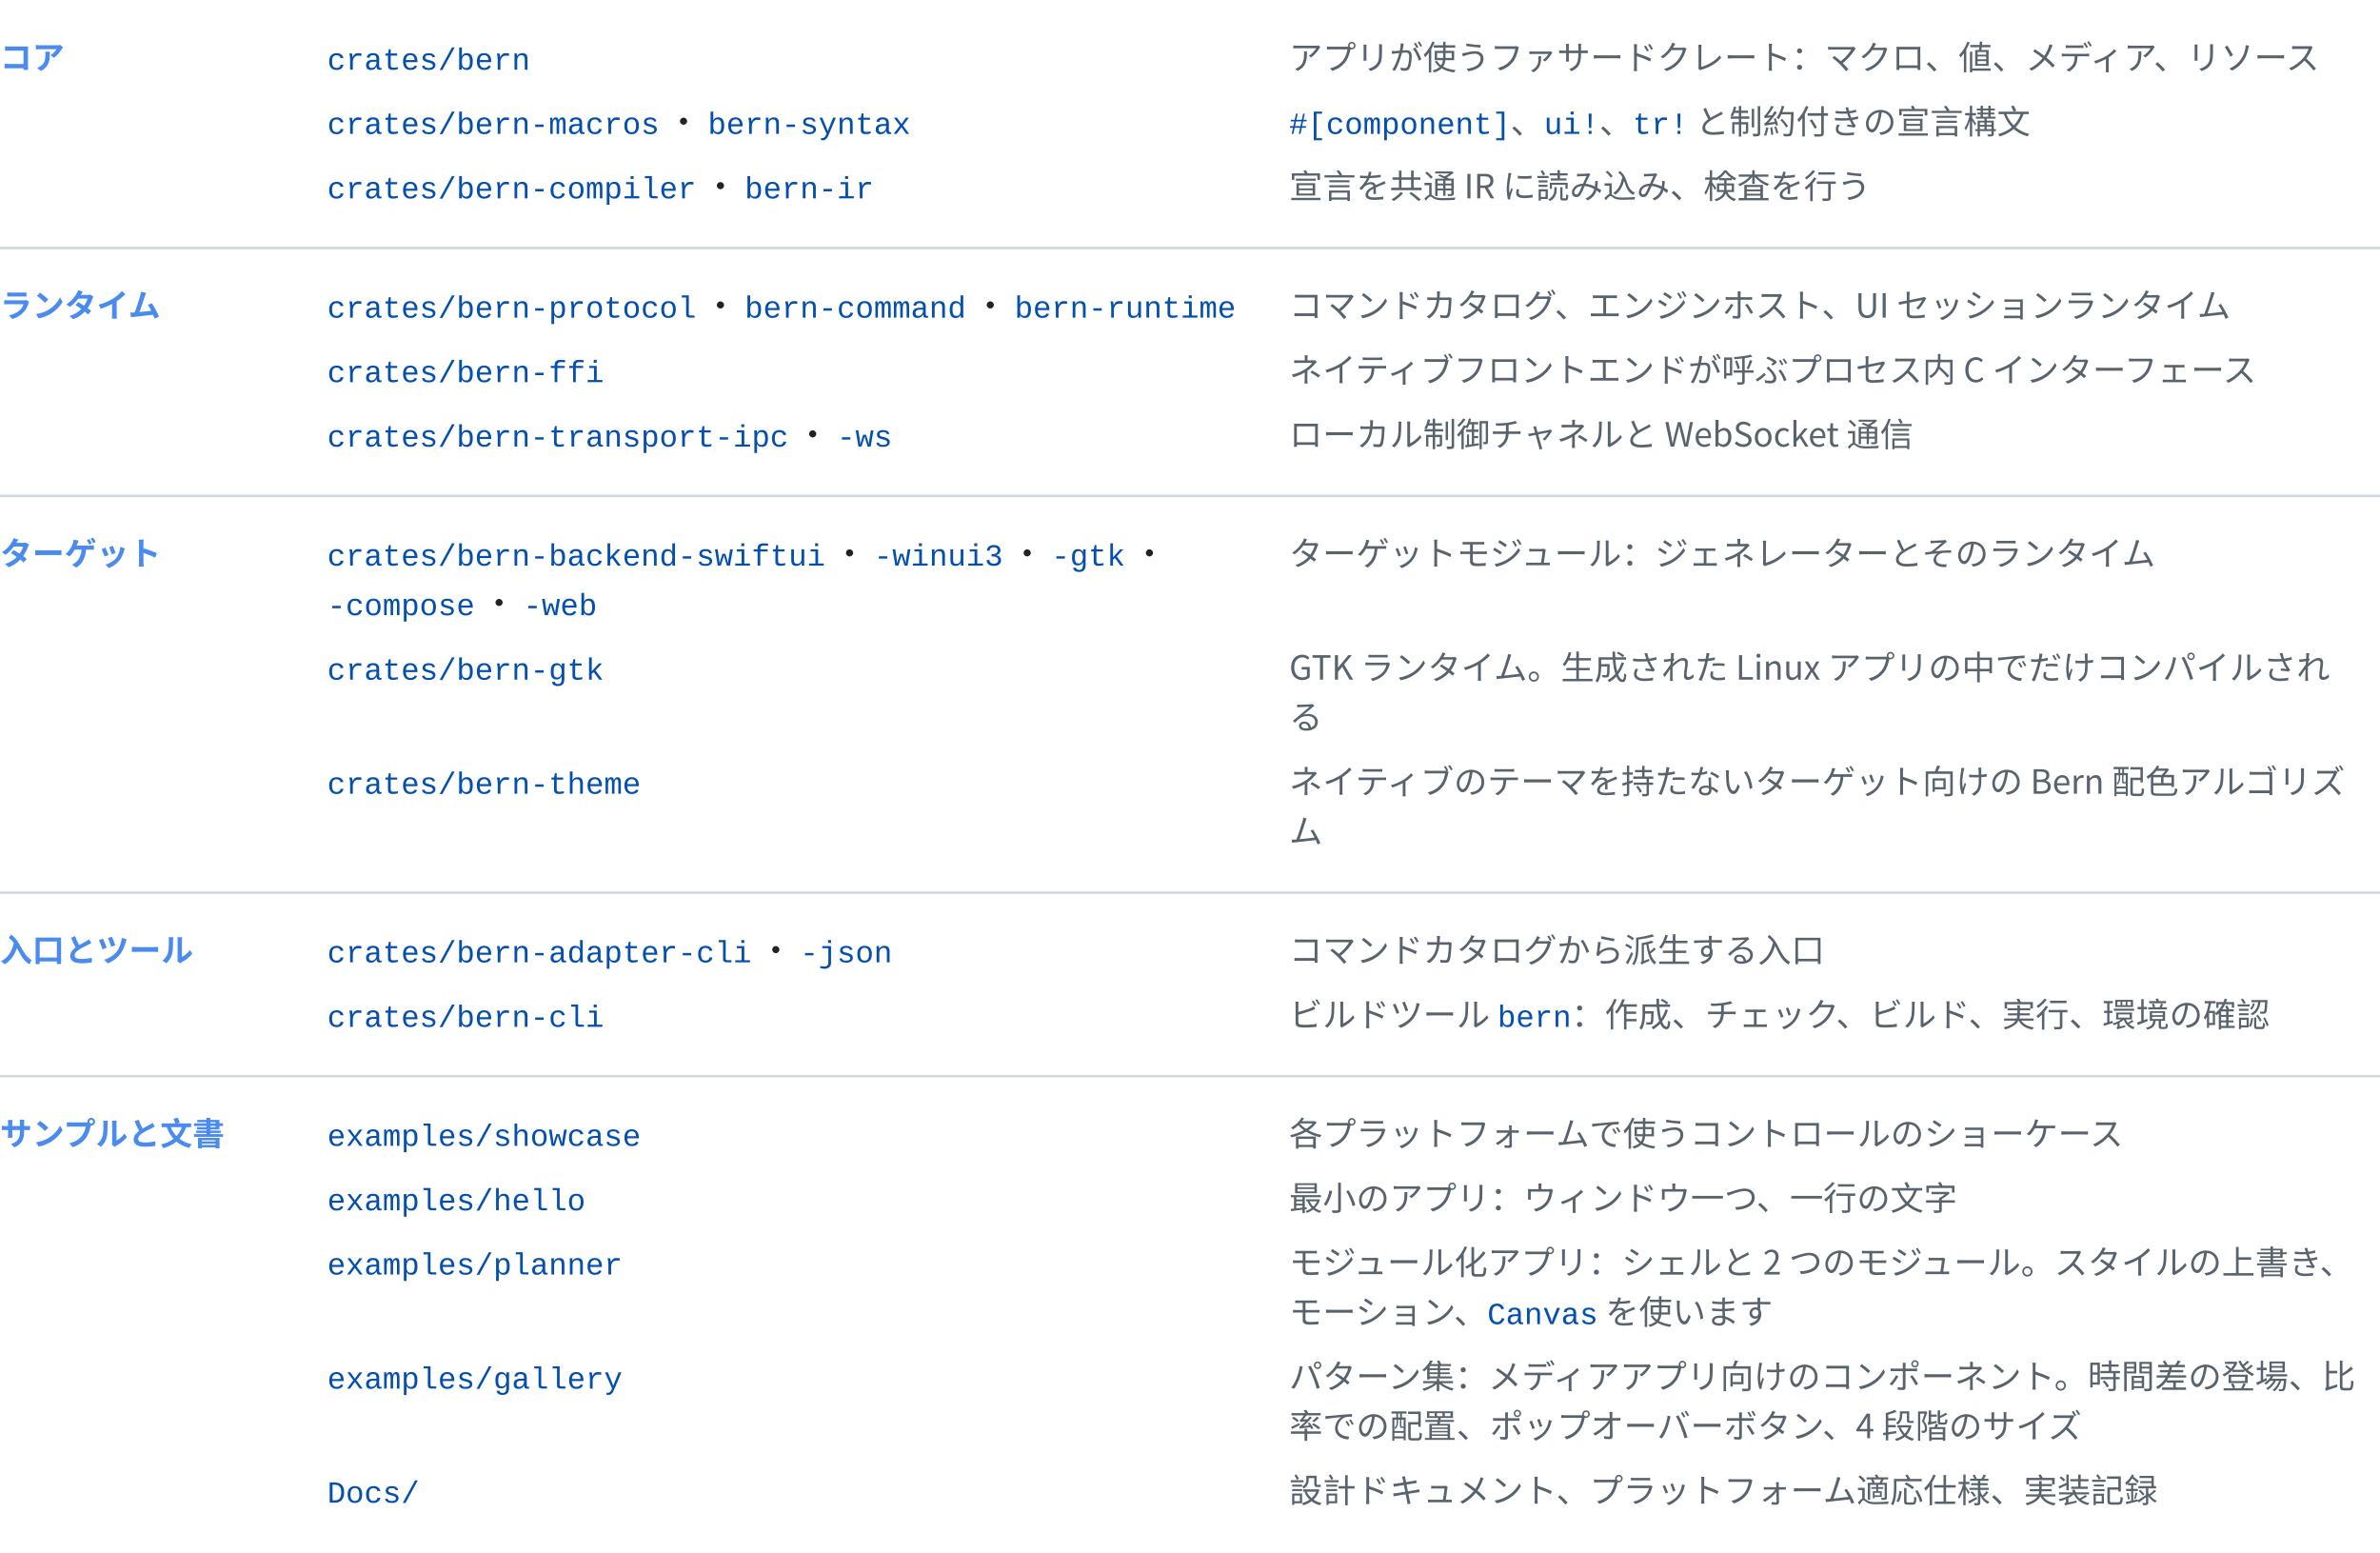
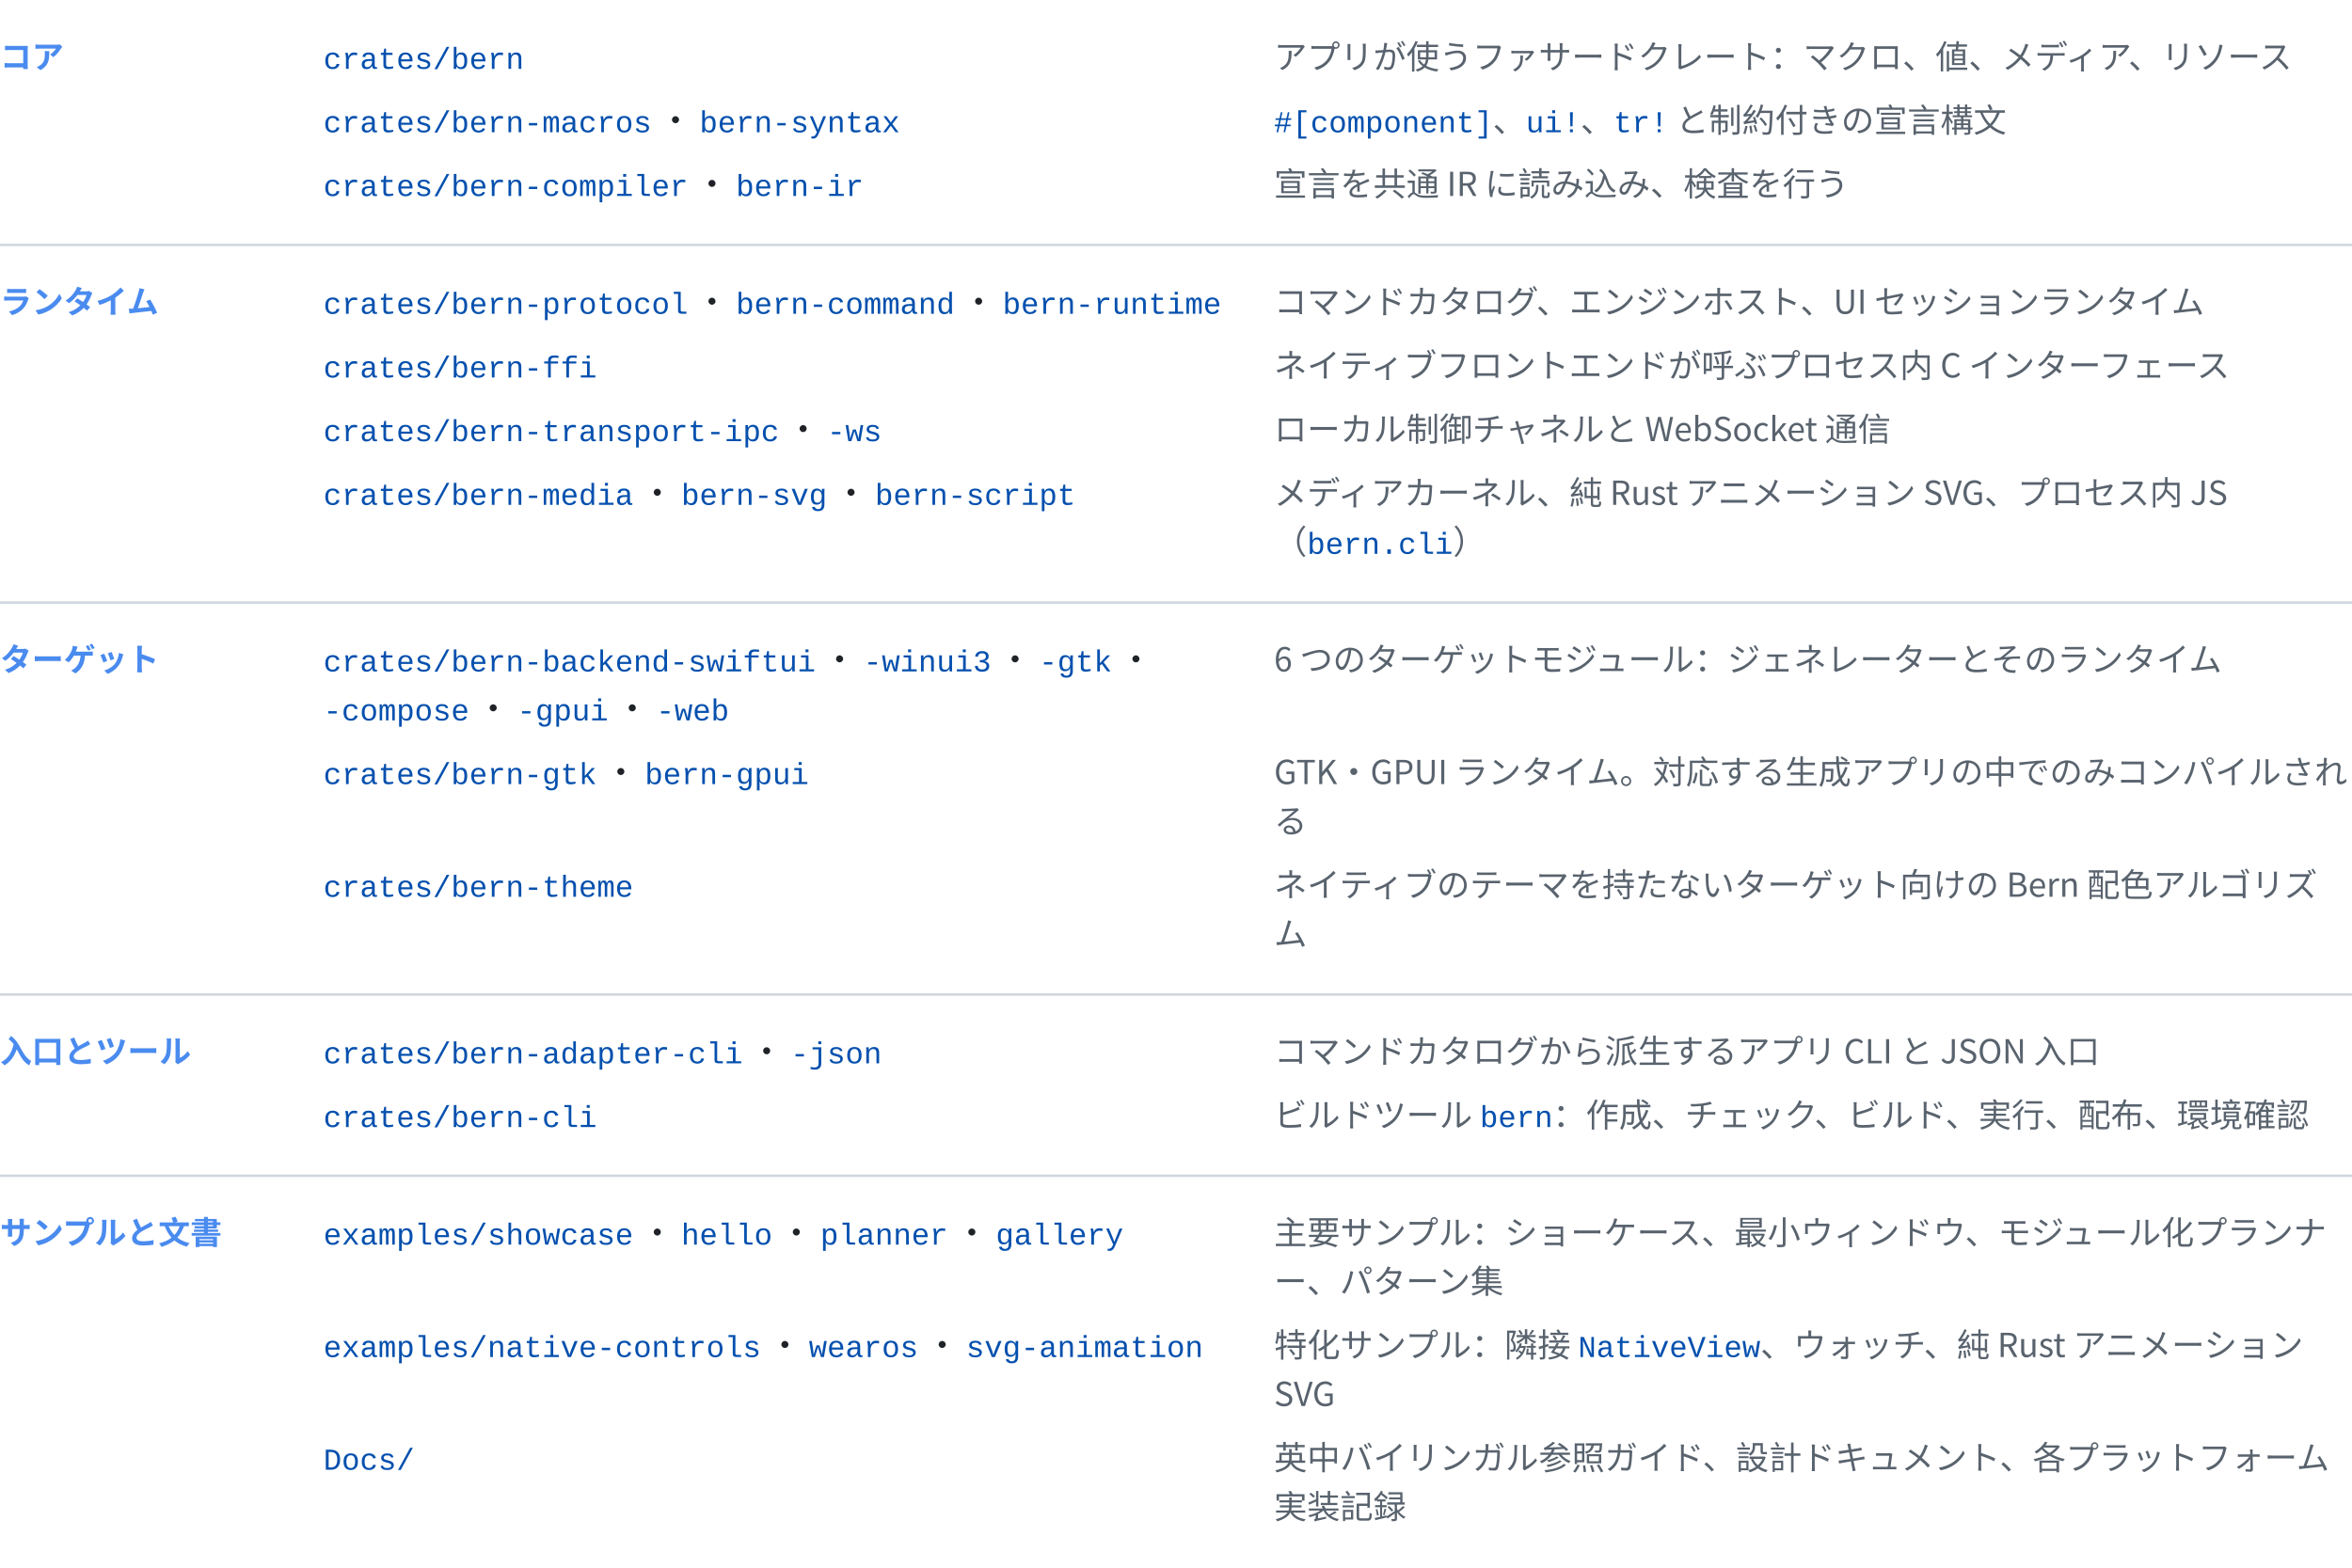
- <svg xmlns="http://www.w3.org/2000/svg" viewBox="0 0 960 626" width="960" height="626" font-family="-apple-system, BlinkMacSystemFont, 'Segoe UI', 'PingFang SC', 'Hiragino Sans GB', 'Microsoft YaHei', 'Noto Sans CJK SC', 'Helvetica Neue', Arial, sans-serif">
+ <svg xmlns="http://www.w3.org/2000/svg" viewBox="0 0 960 640" width="960" height="640" font-family="-apple-system, BlinkMacSystemFont, 'Segoe UI', 'PingFang SC', 'Hiragino Sans GB', 'Microsoft YaHei', 'Noto Sans CJK SC', 'Helvetica Neue', Arial, sans-serif">
  <defs>
    <symbol id="bern-logo" viewBox="0 0 1024 1024">
      <defs>
        <clipPath id="bern-symbol-disc">
          <circle cx="512" cy="512" r="512" />
        </clipPath>
      </defs>
      <g clip-path="url(#bern-symbol-disc)">
        <rect width="1024" height="1024" fill="#4A8BEF" />
        <path fill="#24324D" d="M 290.4 372.1 C 270.7 579.3 309.8 827.6 392.0 1060.0 L 1100 1100 L 1060.0 880.0 C 1013.0 692.2 904.4 451.5 684.3 270.5 A 14 14 0 0 0 662.4 286.5 C 693.7 364.2 711.6 444.8 715.3 529.4 A 36 36 0 0 1 691.6 564.9 C 620.6 590.7 549.5 616.5 478.5 642.4 A 36 36 0 0 1 436.0 628.1 C 383.8 547.6 344.6 461.1 317.8 369.5 A 14 14 0 0 0 290.4 372.1 Z" />
        <ellipse rx="22" ry="36" fill="#E8F4FF" transform="translate(520 760) rotate(-20)" />
        <ellipse rx="22" ry="36" fill="#E8F4FF" transform="translate(748 668) rotate(-20)" />
      </g>
    </symbol>
  </defs>
  <text x="0.0" y="27.9" font-size="13" fill="#4A8BEF" font-weight="700">コア</text>
  <text x="132.0" y="28.1" font-size="13.5" fill="#1F2328">
    <tspan font-family="ui-monospace, SFMono-Regular, Menlo, Consolas, 'Liberation Mono', monospace" font-size="12.4" fill="#0550AE">crates/bern</tspan>
  </text>
  <text x="520.0" y="28.1" font-size="13.5" fill="#59636E">アプリが使うファサードクレート：マクロ、値、メディア、リソース</text>
  <text x="132.0" y="54.0" font-size="13.5" fill="#1F2328">
    <tspan font-family="ui-monospace, SFMono-Regular, Menlo, Consolas, 'Liberation Mono', monospace" font-size="12.4" fill="#0550AE">crates/bern-macros</tspan> · <tspan font-family="ui-monospace, SFMono-Regular, Menlo, Consolas, 'Liberation Mono', monospace" font-size="12.4" fill="#0550AE">bern-syntax</tspan>
  </text>
  <text x="520.0" y="54.0" font-size="13.5" fill="#59636E">
    <tspan font-family="ui-monospace, SFMono-Regular, Menlo, Consolas, 'Liberation Mono', monospace" font-size="12.4" fill="#0550AE">#[component]</tspan>、<tspan font-family="ui-monospace, SFMono-Regular, Menlo, Consolas, 'Liberation Mono', monospace" font-size="12.4" fill="#0550AE">ui!</tspan>、<tspan font-family="ui-monospace, SFMono-Regular, Menlo, Consolas, 'Liberation Mono', monospace" font-size="12.4" fill="#0550AE">tr!</tspan> と制約付きの宣言構文</text>
  <text x="132.0" y="80.0" font-size="13.5" fill="#1F2328">
    <tspan font-family="ui-monospace, SFMono-Regular, Menlo, Consolas, 'Liberation Mono', monospace" font-size="12.4" fill="#0550AE">crates/bern-compiler</tspan> · <tspan font-family="ui-monospace, SFMono-Regular, Menlo, Consolas, 'Liberation Mono', monospace" font-size="12.4" fill="#0550AE">bern-ir</tspan>
  </text>
  <text x="520.0" y="80.0" font-size="13.5" fill="#59636E">宣言を共通 IR に読み込み、検査を行う</text>
  <line x1="0" y1="100.0" x2="960" y2="100.0" stroke="#D0D7DE" />
  <text x="0.0" y="127.9" font-size="13" fill="#4A8BEF" font-weight="700">ランタイム</text>
  <text x="132.0" y="128.1" font-size="13.5" fill="#1F2328">
    <tspan font-family="ui-monospace, SFMono-Regular, Menlo, Consolas, 'Liberation Mono', monospace" font-size="12.4" fill="#0550AE">crates/bern-protocol</tspan> · <tspan font-family="ui-monospace, SFMono-Regular, Menlo, Consolas, 'Liberation Mono', monospace" font-size="12.4" fill="#0550AE">bern-command</tspan> · <tspan font-family="ui-monospace, SFMono-Regular, Menlo, Consolas, 'Liberation Mono', monospace" font-size="12.4" fill="#0550AE">bern-runtime</tspan>
  </text>
  <text x="520.0" y="128.1" font-size="13.5" fill="#59636E">コマンドカタログ、エンジンホスト、UI セッションランタイム</text>
  <text x="132.0" y="154.1" font-size="13.5" fill="#1F2328">
    <tspan font-family="ui-monospace, SFMono-Regular, Menlo, Consolas, 'Liberation Mono', monospace" font-size="12.4" fill="#0550AE">crates/bern-ffi</tspan>
  </text>
  <text x="520.0" y="154.1" font-size="13.5" fill="#59636E">ネイティブフロントエンドが呼ぶプロセス内 C インターフェース</text>
  <text x="132.0" y="180.1" font-size="13.5" fill="#1F2328">
    <tspan font-family="ui-monospace, SFMono-Regular, Menlo, Consolas, 'Liberation Mono', monospace" font-size="12.4" fill="#0550AE">crates/bern-transport-ipc</tspan> · <tspan font-family="ui-monospace, SFMono-Regular, Menlo, Consolas, 'Liberation Mono', monospace" font-size="12.4" fill="#0550AE">-ws</tspan>
  </text>
  <text x="520.0" y="180.1" font-size="13.5" fill="#59636E">ローカル制御チャネルと WebSocket 通信</text>
-   <line x1="0" y1="200.0" x2="960" y2="200.0" stroke="#D0D7DE" />
-   <text x="0.0" y="227.9" font-size="13" fill="#4A8BEF" font-weight="700">ターゲット</text>
-   <text x="132.0" y="228.1" font-size="13.5" fill="#1F2328">
+   <text x="132.0" y="206.1" font-size="13.5" fill="#1F2328">
+     <tspan font-family="ui-monospace, SFMono-Regular, Menlo, Consolas, 'Liberation Mono', monospace" font-size="12.4" fill="#0550AE">crates/bern-media</tspan> · <tspan font-family="ui-monospace, SFMono-Regular, Menlo, Consolas, 'Liberation Mono', monospace" font-size="12.4" fill="#0550AE">bern-svg</tspan> · <tspan font-family="ui-monospace, SFMono-Regular, Menlo, Consolas, 'Liberation Mono', monospace" font-size="12.4" fill="#0550AE">bern-script</tspan>
+   </text>
+   <text x="520.0" y="206.1" font-size="13.5" fill="#59636E">メディアカーネル、純 Rust アニメーション SVG、プロセス内 JS</text>
+   <text x="520.0" y="226.1" font-size="13.5" fill="#59636E">（<tspan font-family="ui-monospace, SFMono-Regular, Menlo, Consolas, 'Liberation Mono', monospace" font-size="12.4" fill="#0550AE">bern.cli</tspan>）</text>
+   <line x1="0" y1="246.0" x2="960" y2="246.0" stroke="#D0D7DE" />
+   <text x="0.0" y="273.9" font-size="13" fill="#4A8BEF" font-weight="700">ターゲット</text>
+   <text x="132.0" y="274.1" font-size="13.5" fill="#1F2328">
    <tspan font-family="ui-monospace, SFMono-Regular, Menlo, Consolas, 'Liberation Mono', monospace" font-size="12.4" fill="#0550AE">crates/bern-backend-swiftui</tspan> · <tspan font-family="ui-monospace, SFMono-Regular, Menlo, Consolas, 'Liberation Mono', monospace" font-size="12.4" fill="#0550AE">-winui3</tspan> · <tspan font-family="ui-monospace, SFMono-Regular, Menlo, Consolas, 'Liberation Mono', monospace" font-size="12.4" fill="#0550AE">-gtk</tspan> ·</text>
-   <text x="132.0" y="248.1" font-size="13.5" fill="#1F2328">
-     <tspan font-family="ui-monospace, SFMono-Regular, Menlo, Consolas, 'Liberation Mono', monospace" font-size="12.4" fill="#0550AE">-compose</tspan> · <tspan font-family="ui-monospace, SFMono-Regular, Menlo, Consolas, 'Liberation Mono', monospace" font-size="12.4" fill="#0550AE">-web</tspan>
+   <text x="132.0" y="294.1" font-size="13.5" fill="#1F2328">
+     <tspan font-family="ui-monospace, SFMono-Regular, Menlo, Consolas, 'Liberation Mono', monospace" font-size="12.4" fill="#0550AE">-compose</tspan> · <tspan font-family="ui-monospace, SFMono-Regular, Menlo, Consolas, 'Liberation Mono', monospace" font-size="12.4" fill="#0550AE">-gpui</tspan> · <tspan font-family="ui-monospace, SFMono-Regular, Menlo, Consolas, 'Liberation Mono', monospace" font-size="12.4" fill="#0550AE">-web</tspan>
  </text>
-   <text x="520.0" y="228.1" font-size="13.5" fill="#59636E">ターゲットモジュール：ジェネレーターとそのランタイム</text>
-   <text x="132.0" y="274.1" font-size="13.5" fill="#1F2328">
-     <tspan font-family="ui-monospace, SFMono-Regular, Menlo, Consolas, 'Liberation Mono', monospace" font-size="12.4" fill="#0550AE">crates/bern-gtk</tspan>
+   <text x="520.0" y="274.1" font-size="13.5" fill="#59636E">6 つのターゲットモジュール：ジェネレーターとそのランタイム</text>
+   <text x="132.0" y="320.1" font-size="13.5" fill="#1F2328">
+     <tspan font-family="ui-monospace, SFMono-Regular, Menlo, Consolas, 'Liberation Mono', monospace" font-size="12.4" fill="#0550AE">crates/bern-gtk</tspan> · <tspan font-family="ui-monospace, SFMono-Regular, Menlo, Consolas, 'Liberation Mono', monospace" font-size="12.4" fill="#0550AE">bern-gpui</tspan>
  </text>
-   <text x="520.0" y="274.1" font-size="13.5" fill="#59636E">GTK ランタイム。生成された Linux アプリの中でだけコンパイルされ</text>
-   <text x="520.0" y="294.1" font-size="13.5" fill="#59636E">る</text>
-   <text x="132.0" y="320.1" font-size="13.5" fill="#1F2328">
+   <text x="520.0" y="320.1" font-size="13.5" fill="#59636E">GTK・GPUI ランタイム。対応する生成アプリの中でのみコンパイルされ</text>
+   <text x="520.0" y="340.1" font-size="13.5" fill="#59636E">る</text>
+   <text x="132.0" y="366.1" font-size="13.5" fill="#1F2328">
    <tspan font-family="ui-monospace, SFMono-Regular, Menlo, Consolas, 'Liberation Mono', monospace" font-size="12.4" fill="#0550AE">crates/bern-theme</tspan>
  </text>
-   <text x="520.0" y="320.1" font-size="13.5" fill="#59636E">ネイティブのテーマを持たないターゲット向けの Bern 配色アルゴリズ</text>
-   <text x="520.0" y="340.1" font-size="13.5" fill="#59636E">ム</text>
-   <line x1="0" y1="360.0" x2="960" y2="360.0" stroke="#D0D7DE" />
-   <text x="0.0" y="387.9" font-size="13" fill="#4A8BEF" font-weight="700">入口とツール</text>
-   <text x="132.0" y="388.1" font-size="13.5" fill="#1F2328">
+   <text x="520.0" y="366.1" font-size="13.5" fill="#59636E">ネイティブのテーマを持たないターゲット向けの Bern 配色アルゴリズ</text>
+   <text x="520.0" y="386.1" font-size="13.5" fill="#59636E">ム</text>
+   <line x1="0" y1="406.0" x2="960" y2="406.0" stroke="#D0D7DE" />
+   <text x="0.0" y="433.9" font-size="13" fill="#4A8BEF" font-weight="700">入口とツール</text>
+   <text x="132.0" y="434.1" font-size="13.5" fill="#1F2328">
    <tspan font-family="ui-monospace, SFMono-Regular, Menlo, Consolas, 'Liberation Mono', monospace" font-size="12.4" fill="#0550AE">crates/bern-adapter-cli</tspan> · <tspan font-family="ui-monospace, SFMono-Regular, Menlo, Consolas, 'Liberation Mono', monospace" font-size="12.4" fill="#0550AE">-json</tspan>
  </text>
-   <text x="520.0" y="388.1" font-size="13.5" fill="#59636E">コマンドカタログから派生する入口</text>
-   <text x="132.0" y="414.1" font-size="13.5" fill="#1F2328">
+   <text x="520.0" y="434.1" font-size="13.5" fill="#59636E">コマンドカタログから派生するアプリ CLI と JSON 入口</text>
+   <text x="132.0" y="460.1" font-size="13.5" fill="#1F2328">
    <tspan font-family="ui-monospace, SFMono-Regular, Menlo, Consolas, 'Liberation Mono', monospace" font-size="12.4" fill="#0550AE">crates/bern-cli</tspan>
  </text>
-   <text x="520.0" y="414.1" font-size="13.5" fill="#59636E">ビルドツール <tspan font-family="ui-monospace, SFMono-Regular, Menlo, Consolas, 'Liberation Mono', monospace" font-size="12.4" fill="#0550AE">bern</tspan>：作成、チェック、ビルド、実行、環境の確認</text>
-   <line x1="0" y1="434.0" x2="960" y2="434.0" stroke="#D0D7DE" />
-   <text x="0.0" y="461.9" font-size="13" fill="#4A8BEF" font-weight="700">サンプルと文書</text>
-   <text x="132.0" y="462.1" font-size="13.5" fill="#1F2328">
-     <tspan font-family="ui-monospace, SFMono-Regular, Menlo, Consolas, 'Liberation Mono', monospace" font-size="12.4" fill="#0550AE">examples/showcase</tspan>
+   <text x="520.0" y="460.1" font-size="13.5" fill="#59636E">ビルドツール <tspan font-family="ui-monospace, SFMono-Regular, Menlo, Consolas, 'Liberation Mono', monospace" font-size="12.4" fill="#0550AE">bern</tspan>：作成、チェック、ビルド、実行、配布、環境確認</text>
+   <line x1="0" y1="480.0" x2="960" y2="480.0" stroke="#D0D7DE" />
+   <text x="0.0" y="507.9" font-size="13" fill="#4A8BEF" font-weight="700">サンプルと文書</text>
+   <text x="132.0" y="508.1" font-size="13.5" fill="#1F2328">
+     <tspan font-family="ui-monospace, SFMono-Regular, Menlo, Consolas, 'Liberation Mono', monospace" font-size="12.4" fill="#0550AE">examples/showcase</tspan> · <tspan font-family="ui-monospace, SFMono-Regular, Menlo, Consolas, 'Liberation Mono', monospace" font-size="12.4" fill="#0550AE">hello</tspan> · <tspan font-family="ui-monospace, SFMono-Regular, Menlo, Consolas, 'Liberation Mono', monospace" font-size="12.4" fill="#0550AE">planner</tspan> · <tspan font-family="ui-monospace, SFMono-Regular, Menlo, Consolas, 'Liberation Mono', monospace" font-size="12.4" fill="#0550AE">gallery</tspan>
  </text>
-   <text x="520.0" y="462.1" font-size="13.5" fill="#59636E">各プラットフォームで使うコントロールのショーケース</text>
-   <text x="132.0" y="488.1" font-size="13.5" fill="#1F2328">
-     <tspan font-family="ui-monospace, SFMono-Regular, Menlo, Consolas, 'Liberation Mono', monospace" font-size="12.4" fill="#0550AE">examples/hello</tspan>
+   <text x="520.0" y="508.1" font-size="13.5" fill="#59636E">主要サンプル：ショーケース、最小ウィンドウ、モジュール化プランナ</text>
+   <text x="520.0" y="528.0" font-size="13.5" fill="#59636E">ー、パターン集</text>
+   <text x="132.0" y="554.0" font-size="13.5" fill="#1F2328">
+     <tspan font-family="ui-monospace, SFMono-Regular, Menlo, Consolas, 'Liberation Mono', monospace" font-size="12.4" fill="#0550AE">examples/native-controls</tspan> · <tspan font-family="ui-monospace, SFMono-Regular, Menlo, Consolas, 'Liberation Mono', monospace" font-size="12.4" fill="#0550AE">wearos</tspan> · <tspan font-family="ui-monospace, SFMono-Regular, Menlo, Consolas, 'Liberation Mono', monospace" font-size="12.4" fill="#0550AE">svg-animation</tspan>
  </text>
-   <text x="520.0" y="488.1" font-size="13.5" fill="#59636E">最小のアプリ：ウィンドウ一つ、一行の文字</text>
-   <text x="132.0" y="514.0" font-size="13.5" fill="#1F2328">
-     <tspan font-family="ui-monospace, SFMono-Regular, Menlo, Consolas, 'Liberation Mono', monospace" font-size="12.4" fill="#0550AE">examples/planner</tspan>
-   </text>
-   <text x="520.0" y="514.0" font-size="13.5" fill="#59636E">モジュール化アプリ：シェルと 2 つのモジュール。スタイルの上書き、</text>
-   <text x="520.0" y="534.0" font-size="13.5" fill="#59636E">モーション、<tspan font-family="ui-monospace, SFMono-Regular, Menlo, Consolas, 'Liberation Mono', monospace" font-size="12.4" fill="#0550AE">Canvas</tspan> を使います</text>
-   <text x="132.0" y="560.0" font-size="13.5" fill="#1F2328">
-     <tspan font-family="ui-monospace, SFMono-Regular, Menlo, Consolas, 'Liberation Mono', monospace" font-size="12.4" fill="#0550AE">examples/gallery</tspan>
-   </text>
-   <text x="520.0" y="560.0" font-size="13.5" fill="#59636E">パターン集：メディアアプリ向けのコンポーネント。時間差の登場、比</text>
-   <text x="520.0" y="580.0" font-size="13.5" fill="#59636E">率での配置、ポップオーバーボタン、4 段階のサイズ</text>
-   <text x="132.0" y="606.0" font-size="13.5" fill="#1F2328">
+   <text x="520.0" y="554.0" font-size="13.5" fill="#59636E">特化サンプル：隣接 <tspan font-family="ui-monospace, SFMono-Regular, Menlo, Consolas, 'Liberation Mono', monospace" font-size="12.4" fill="#0550AE">NativeView</tspan>、ウォッチ、純 Rust アニメーション</text>
+   <text x="520.0" y="574.0" font-size="13.5" fill="#59636E">SVG</text>
+   <text x="132.0" y="600.0" font-size="13.5" fill="#1F2328">
    <tspan font-family="ui-monospace, SFMono-Regular, Menlo, Consolas, 'Liberation Mono', monospace" font-size="12.4" fill="#0550AE">Docs/</tspan>
  </text>
-   <text x="520.0" y="606.0" font-size="13.5" fill="#59636E">設計ドキュメント、プラットフォーム適応仕様、実装記録</text>
+   <text x="520.0" y="600.0" font-size="13.5" fill="#59636E">英中バイリンガル参照ガイド、設計ドキュメント、各プラットフォーム</text>
+   <text x="520.0" y="620.0" font-size="13.5" fill="#59636E">実装記録</text>
</svg>
